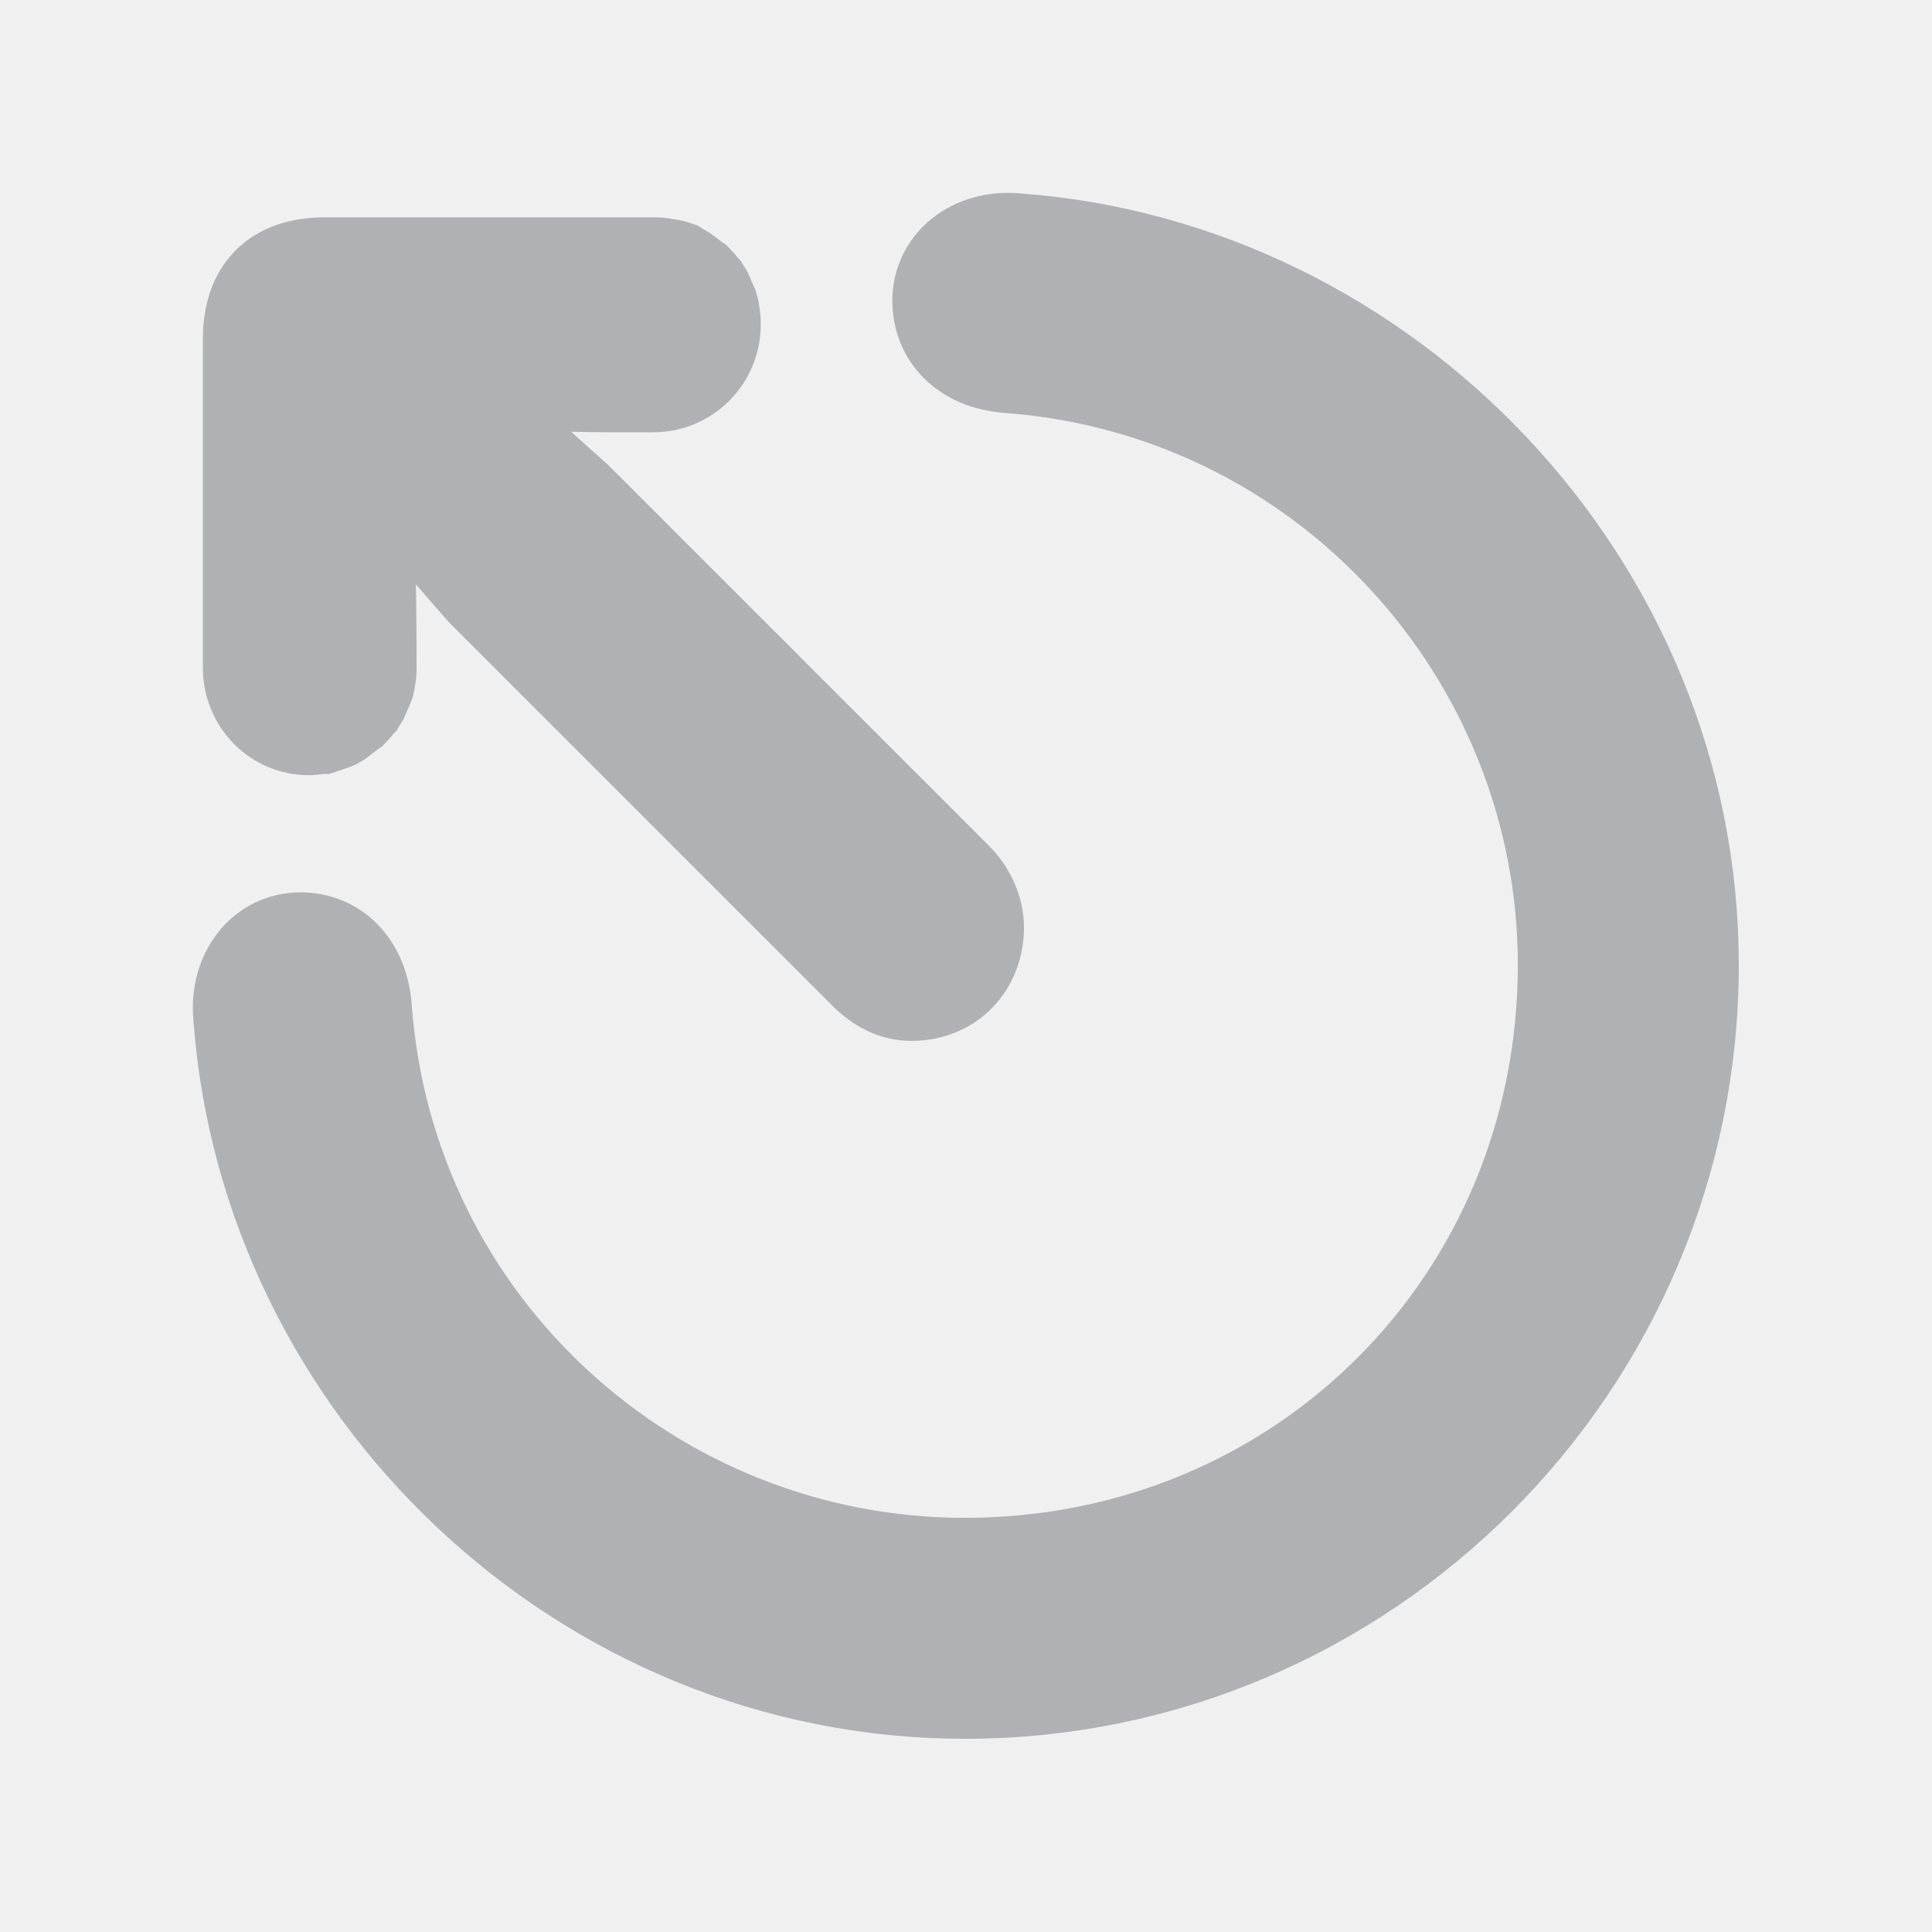
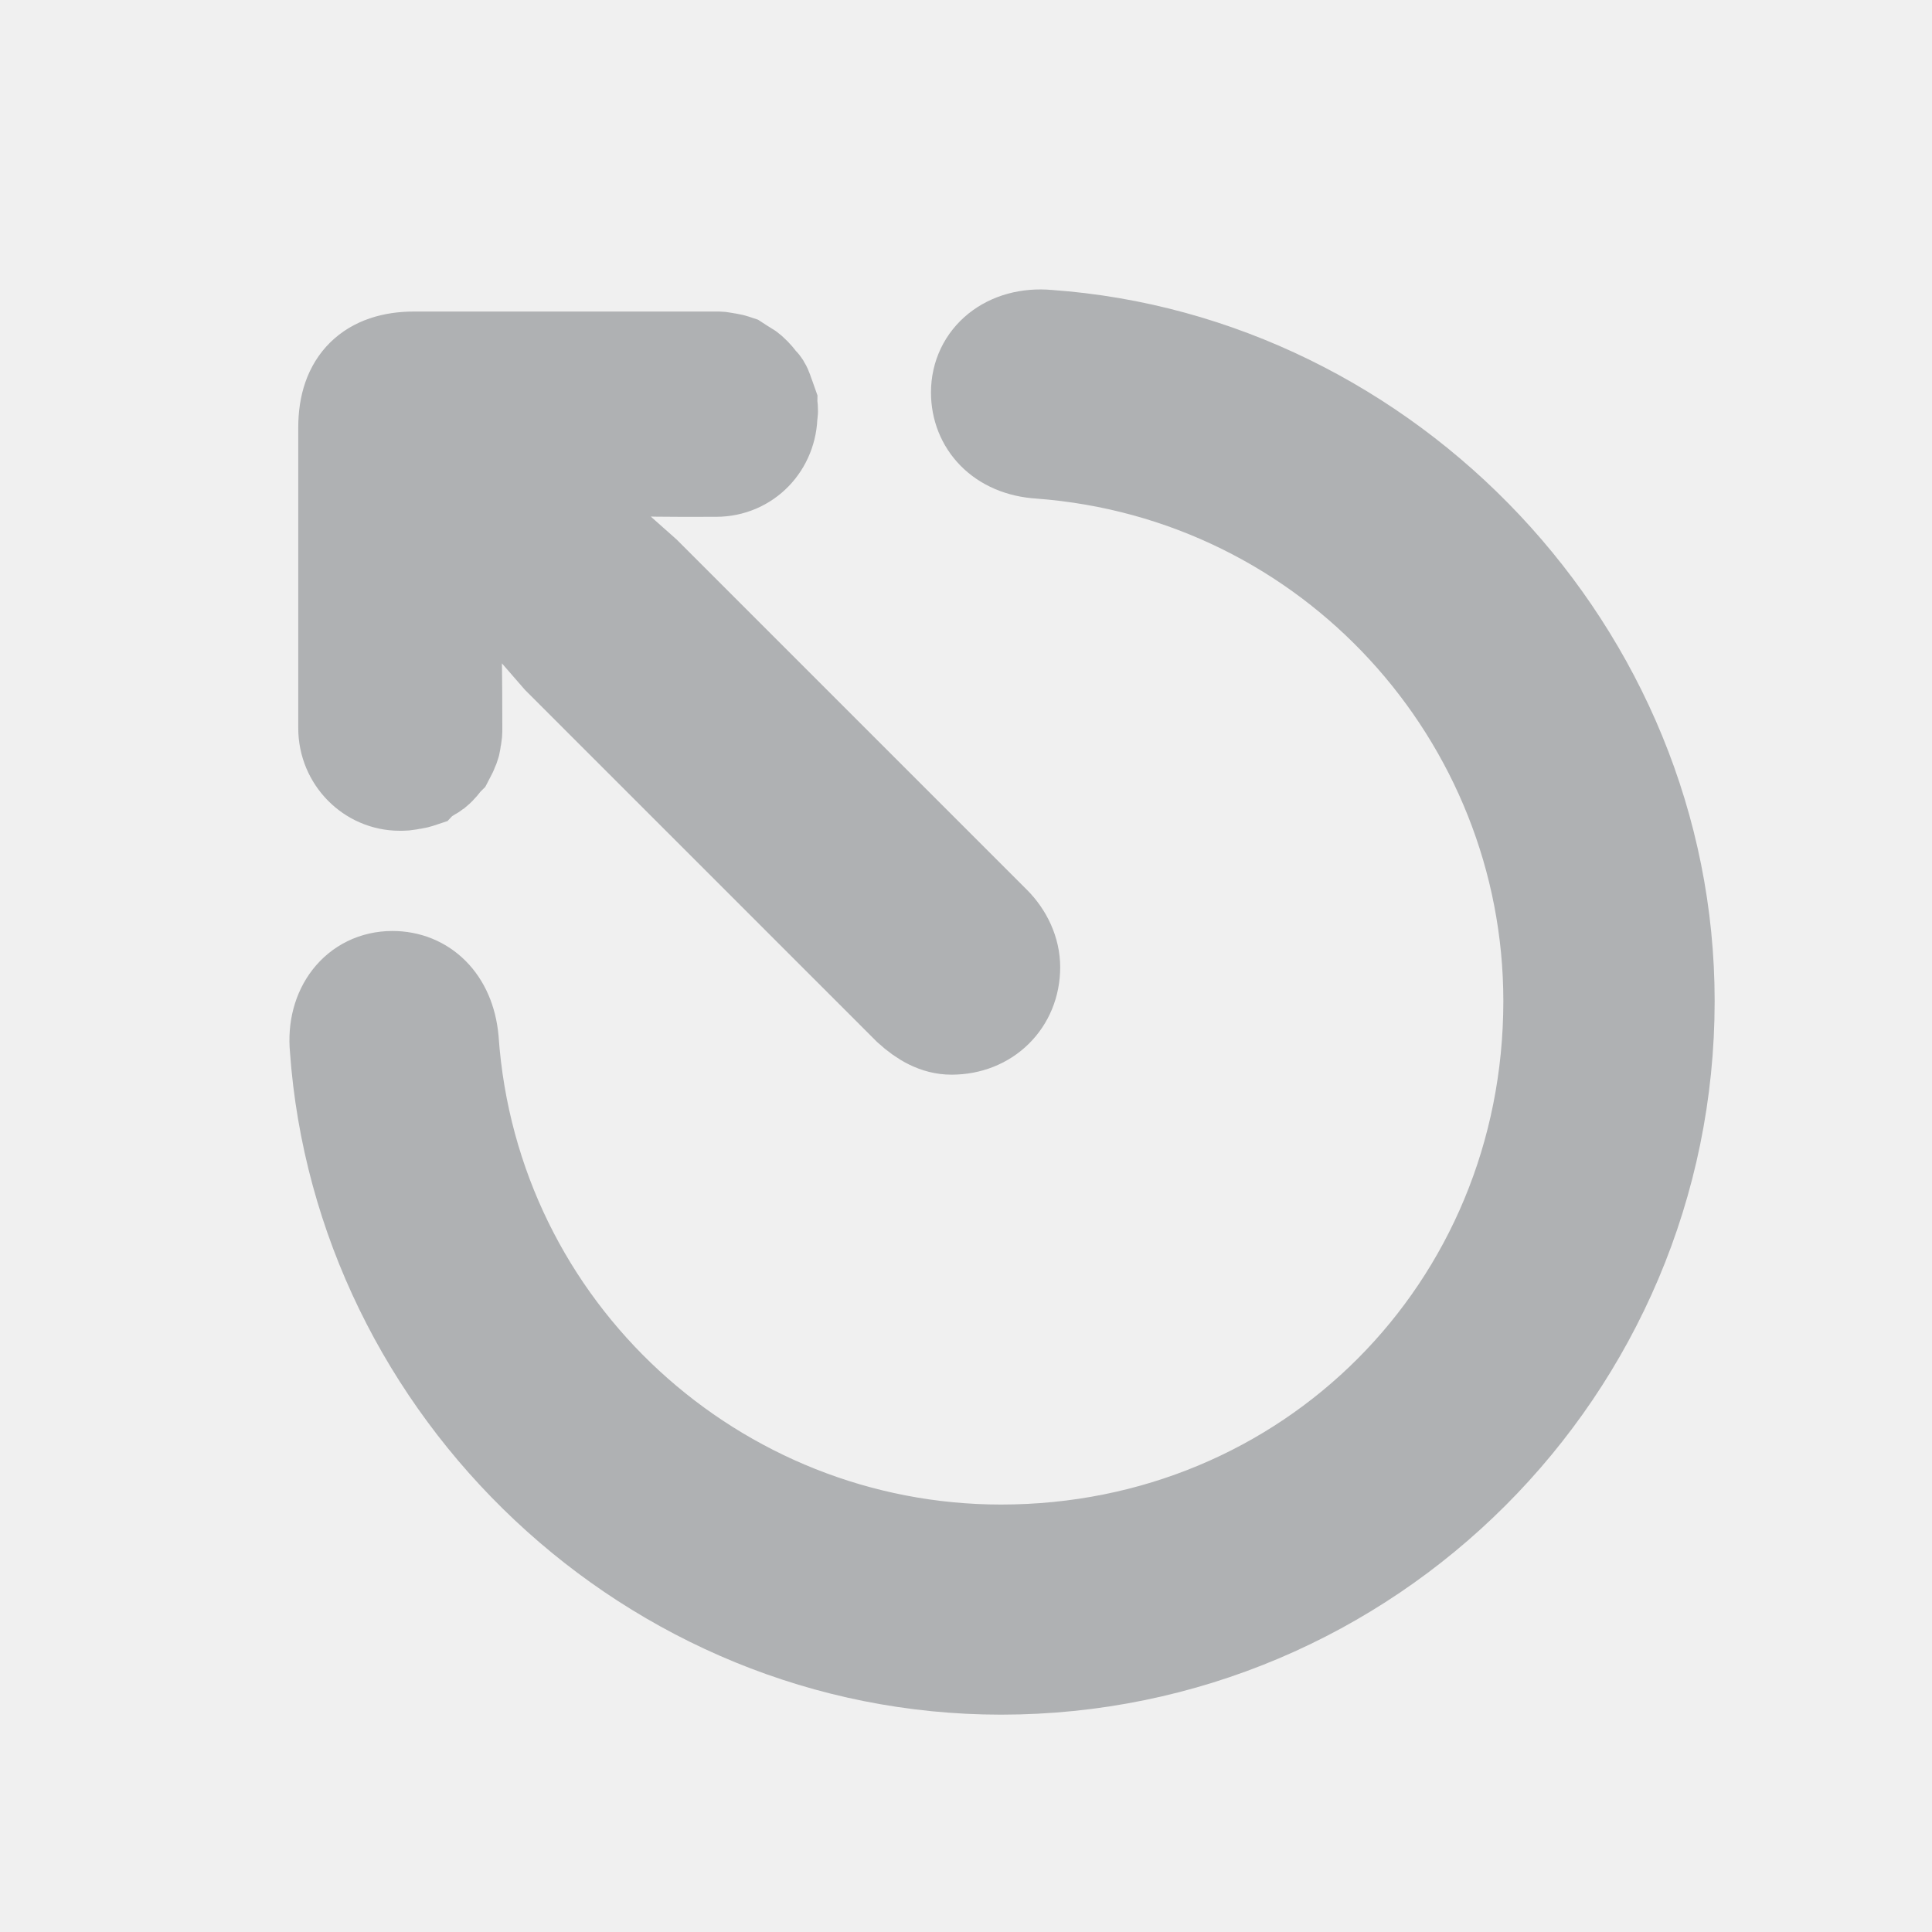
<svg xmlns="http://www.w3.org/2000/svg" width="16" height="16" viewBox="0 0 16 16" fill="none">
  <defs>
    <clipPath id="clip147_1">
-       <rect id="escape.svg" width="16" height="16" fill="white" fill-opacity="0" />
+       <rect id="esc" width="16" height="16" fill="white" fill-opacity="0" />
    </clipPath>
  </defs>
  <g clip-path="url(#clip147_1)">
-     <path id="path" d="M7.99 14C11.3 14 14 11.3 14 7.99C14 4.85 11.48 2.22 8.41 2C8.06 1.97 7.79 2.19 7.79 2.49C7.79 2.77 7.99 2.99 8.34 3.02C10.98 3.21 12.97 5.42 12.97 7.99C12.97 10.78 10.78 12.97 7.99 12.97C5.41 12.97 3.2 10.99 3.01 8.34C2.98 7.99 2.76 7.79 2.49 7.79C2.18 7.79 1.97 8.07 2 8.41C2.22 11.49 4.84 14 7.99 14ZM7.55 8.22C7.86 8.22 8.08 7.99 8.08 7.68C8.08 7.55 8.02 7.4 7.91 7.29L4.76 4.14L3.6 3.1C4.27 3.19 5.11 3.18 5.41 3.18C5.68 3.18 5.9 2.96 5.9 2.69C5.9 2.66 5.9 2.62 5.89 2.59C5.89 2.56 5.88 2.53 5.86 2.5C5.85 2.47 5.84 2.44 5.82 2.41C5.8 2.39 5.78 2.36 5.76 2.34C5.73 2.32 5.71 2.3 5.68 2.28C5.66 2.26 5.63 2.25 5.6 2.23C5.57 2.22 5.54 2.21 5.51 2.21C5.47 2.2 5.44 2.2 5.41 2.2L2.69 2.2C2.29 2.2 2.08 2.41 2.08 2.81L2.08 5.53C2.08 5.8 2.29 6.02 2.56 6.02C2.59 6.02 2.62 6.01 2.66 6.01C2.69 6 2.72 5.99 2.75 5.98C2.78 5.97 2.81 5.95 2.83 5.93C2.86 5.91 2.88 5.89 2.91 5.87C2.93 5.85 2.95 5.82 2.97 5.8C2.99 5.77 3 5.74 3.01 5.71C3.03 5.68 3.04 5.65 3.04 5.62C3.05 5.59 3.05 5.56 3.05 5.53C3.05 5.24 3.05 4.33 2.99 3.71L4.01 4.88L7.17 8.04C7.29 8.16 7.41 8.22 7.55 8.22Z" fill="#AFB1B3" fill-opacity="1" fill-rule="nonzero" />
-     <path id="path" d="M14 7.99C14 4.85 11.48 2.22 8.41 2C8.06 1.97 7.79 2.19 7.79 2.49C7.79 2.77 7.99 2.99 8.34 3.02C10.98 3.21 12.97 5.42 12.97 7.99C12.97 10.78 10.78 12.97 7.99 12.97C5.41 12.97 3.2 10.99 3.01 8.34C2.98 7.99 2.76 7.79 2.49 7.79C2.18 7.79 1.97 8.07 2 8.41C2.22 11.49 4.84 14 7.99 14C11.3 14 14 11.3 14 7.99ZM8.08 7.68C8.08 7.55 8.02 7.4 7.91 7.29L4.76 4.14L3.6 3.1C4.27 3.19 5.11 3.18 5.41 3.18C5.68 3.18 5.9 2.96 5.9 2.69C5.9 2.66 5.9 2.62 5.89 2.59C5.89 2.56 5.88 2.53 5.86 2.5C5.85 2.47 5.84 2.44 5.82 2.41C5.8 2.39 5.78 2.36 5.76 2.34C5.73 2.32 5.71 2.3 5.68 2.28C5.66 2.26 5.63 2.25 5.6 2.23C5.57 2.22 5.54 2.21 5.51 2.21C5.47 2.2 5.44 2.2 5.41 2.2L2.69 2.2C2.29 2.2 2.08 2.41 2.08 2.81L2.08 5.53C2.08 5.8 2.29 6.02 2.56 6.02C2.59 6.02 2.62 6.01 2.66 6.01C2.69 6 2.72 5.99 2.75 5.98C2.78 5.97 2.81 5.95 2.83 5.93C2.86 5.91 2.88 5.89 2.91 5.87C2.93 5.85 2.95 5.82 2.97 5.8C2.99 5.77 3 5.74 3.01 5.71C3.03 5.68 3.04 5.65 3.04 5.62C3.05 5.59 3.05 5.56 3.05 5.53C3.05 5.24 3.05 4.33 2.99 3.71L4.01 4.88L7.17 8.04C7.29 8.16 7.41 8.22 7.55 8.22C7.86 8.22 8.08 7.99 8.08 7.68Z" stroke="#AFB1B3" stroke-opacity="1" stroke-width="0.8" />
+     <path id="path" d="M8.29 13.8C11.33 13.8 13.8 11.33 13.8 8.29C13.8 5.41 11.49 3 8.68 2.8C8.35 2.77 8.11 2.97 8.11 3.25C8.11 3.5 8.29 3.71 8.61 3.73C11.03 3.91 12.85 5.93 12.85 8.29C12.85 10.85 10.84 12.86 8.29 12.86C5.93 12.86 3.9 11.04 3.73 8.61C3.7 8.29 3.5 8.11 3.25 8.11C2.96 8.11 2.77 8.36 2.8 8.68C3 11.5 5.4 13.8 8.29 13.8ZM7.88 8.5C8.17 8.5 8.38 8.29 8.38 8.01C8.38 7.88 8.32 7.75 8.22 7.65L5.33 4.76L4.26 3.81C4.88 3.89 5.65 3.88 5.93 3.88C6.18 3.88 6.37 3.68 6.37 3.43C6.38 3.4 6.37 3.37 6.37 3.34C6.36 3.31 6.35 3.29 6.34 3.26C6.33 3.23 6.32 3.2 6.3 3.18C6.28 3.16 6.26 3.13 6.24 3.11C6.22 3.09 6.2 3.07 6.18 3.06C6.15 3.04 6.13 3.03 6.1 3.01C6.07 3 6.04 2.99 6.01 2.99C5.98 2.98 5.96 2.98 5.93 2.98L3.43 2.98C3.07 2.98 2.87 3.17 2.87 3.54L2.87 6.03C2.87 6.28 3.07 6.48 3.31 6.48C3.34 6.48 3.37 6.48 3.4 6.47C3.43 6.47 3.46 6.46 3.49 6.45C3.51 6.43 3.54 6.42 3.56 6.4C3.59 6.39 3.61 6.37 3.63 6.35C3.65 6.33 3.67 6.3 3.69 6.28C3.7 6.26 3.72 6.23 3.73 6.2C3.74 6.18 3.75 6.15 3.75 6.12C3.76 6.09 3.76 6.06 3.76 6.03C3.76 5.77 3.76 4.94 3.71 4.37L4.64 5.44L7.54 8.34C7.65 8.44 7.76 8.5 7.88 8.5Z" fill="#AFB1B3" fill-opacity="1" fill-rule="nonzero" />
+     <path id="path" d="M13.8 8.29C13.8 5.41 11.49 3 8.68 2.8C8.35 2.77 8.11 2.97 8.11 3.25C8.11 3.5 8.29 3.71 8.61 3.73C11.03 3.91 12.85 5.93 12.85 8.29C12.85 10.85 10.84 12.86 8.29 12.86C5.93 12.86 3.9 11.04 3.73 8.61C3.7 8.29 3.5 8.11 3.25 8.11C2.96 8.11 2.77 8.36 2.8 8.68C3 11.5 5.4 13.8 8.29 13.8C11.33 13.8 13.8 11.33 13.8 8.29ZM8.38 8.01C8.38 7.88 8.32 7.75 8.22 7.65L5.33 4.76L4.26 3.81C4.88 3.89 5.65 3.88 5.93 3.88C6.18 3.88 6.37 3.68 6.37 3.43C6.38 3.4 6.37 3.37 6.37 3.34C6.36 3.31 6.35 3.29 6.34 3.26C6.33 3.23 6.32 3.2 6.3 3.18C6.28 3.16 6.26 3.13 6.24 3.11C6.22 3.09 6.2 3.07 6.18 3.06C6.15 3.04 6.13 3.03 6.1 3.01C6.07 3 6.04 2.99 6.01 2.99C5.98 2.98 5.96 2.98 5.93 2.98L3.43 2.98C3.07 2.98 2.87 3.17 2.87 3.54L2.87 6.03C2.87 6.28 3.07 6.48 3.31 6.48C3.34 6.48 3.37 6.48 3.4 6.47C3.43 6.47 3.46 6.46 3.49 6.45C3.51 6.43 3.54 6.42 3.56 6.4C3.59 6.39 3.61 6.37 3.63 6.35C3.65 6.33 3.67 6.3 3.69 6.28C3.7 6.26 3.72 6.23 3.73 6.2C3.74 6.18 3.75 6.15 3.75 6.12C3.76 6.09 3.76 6.06 3.76 6.03C3.76 5.77 3.76 4.94 3.71 4.37L4.64 5.44L7.54 8.34C7.65 8.44 7.76 8.5 7.88 8.5C8.17 8.5 8.38 8.29 8.38 8.01Z" stroke="#AFB1B3" stroke-opacity="1" stroke-width="0.8" />
  </g>
</svg>
